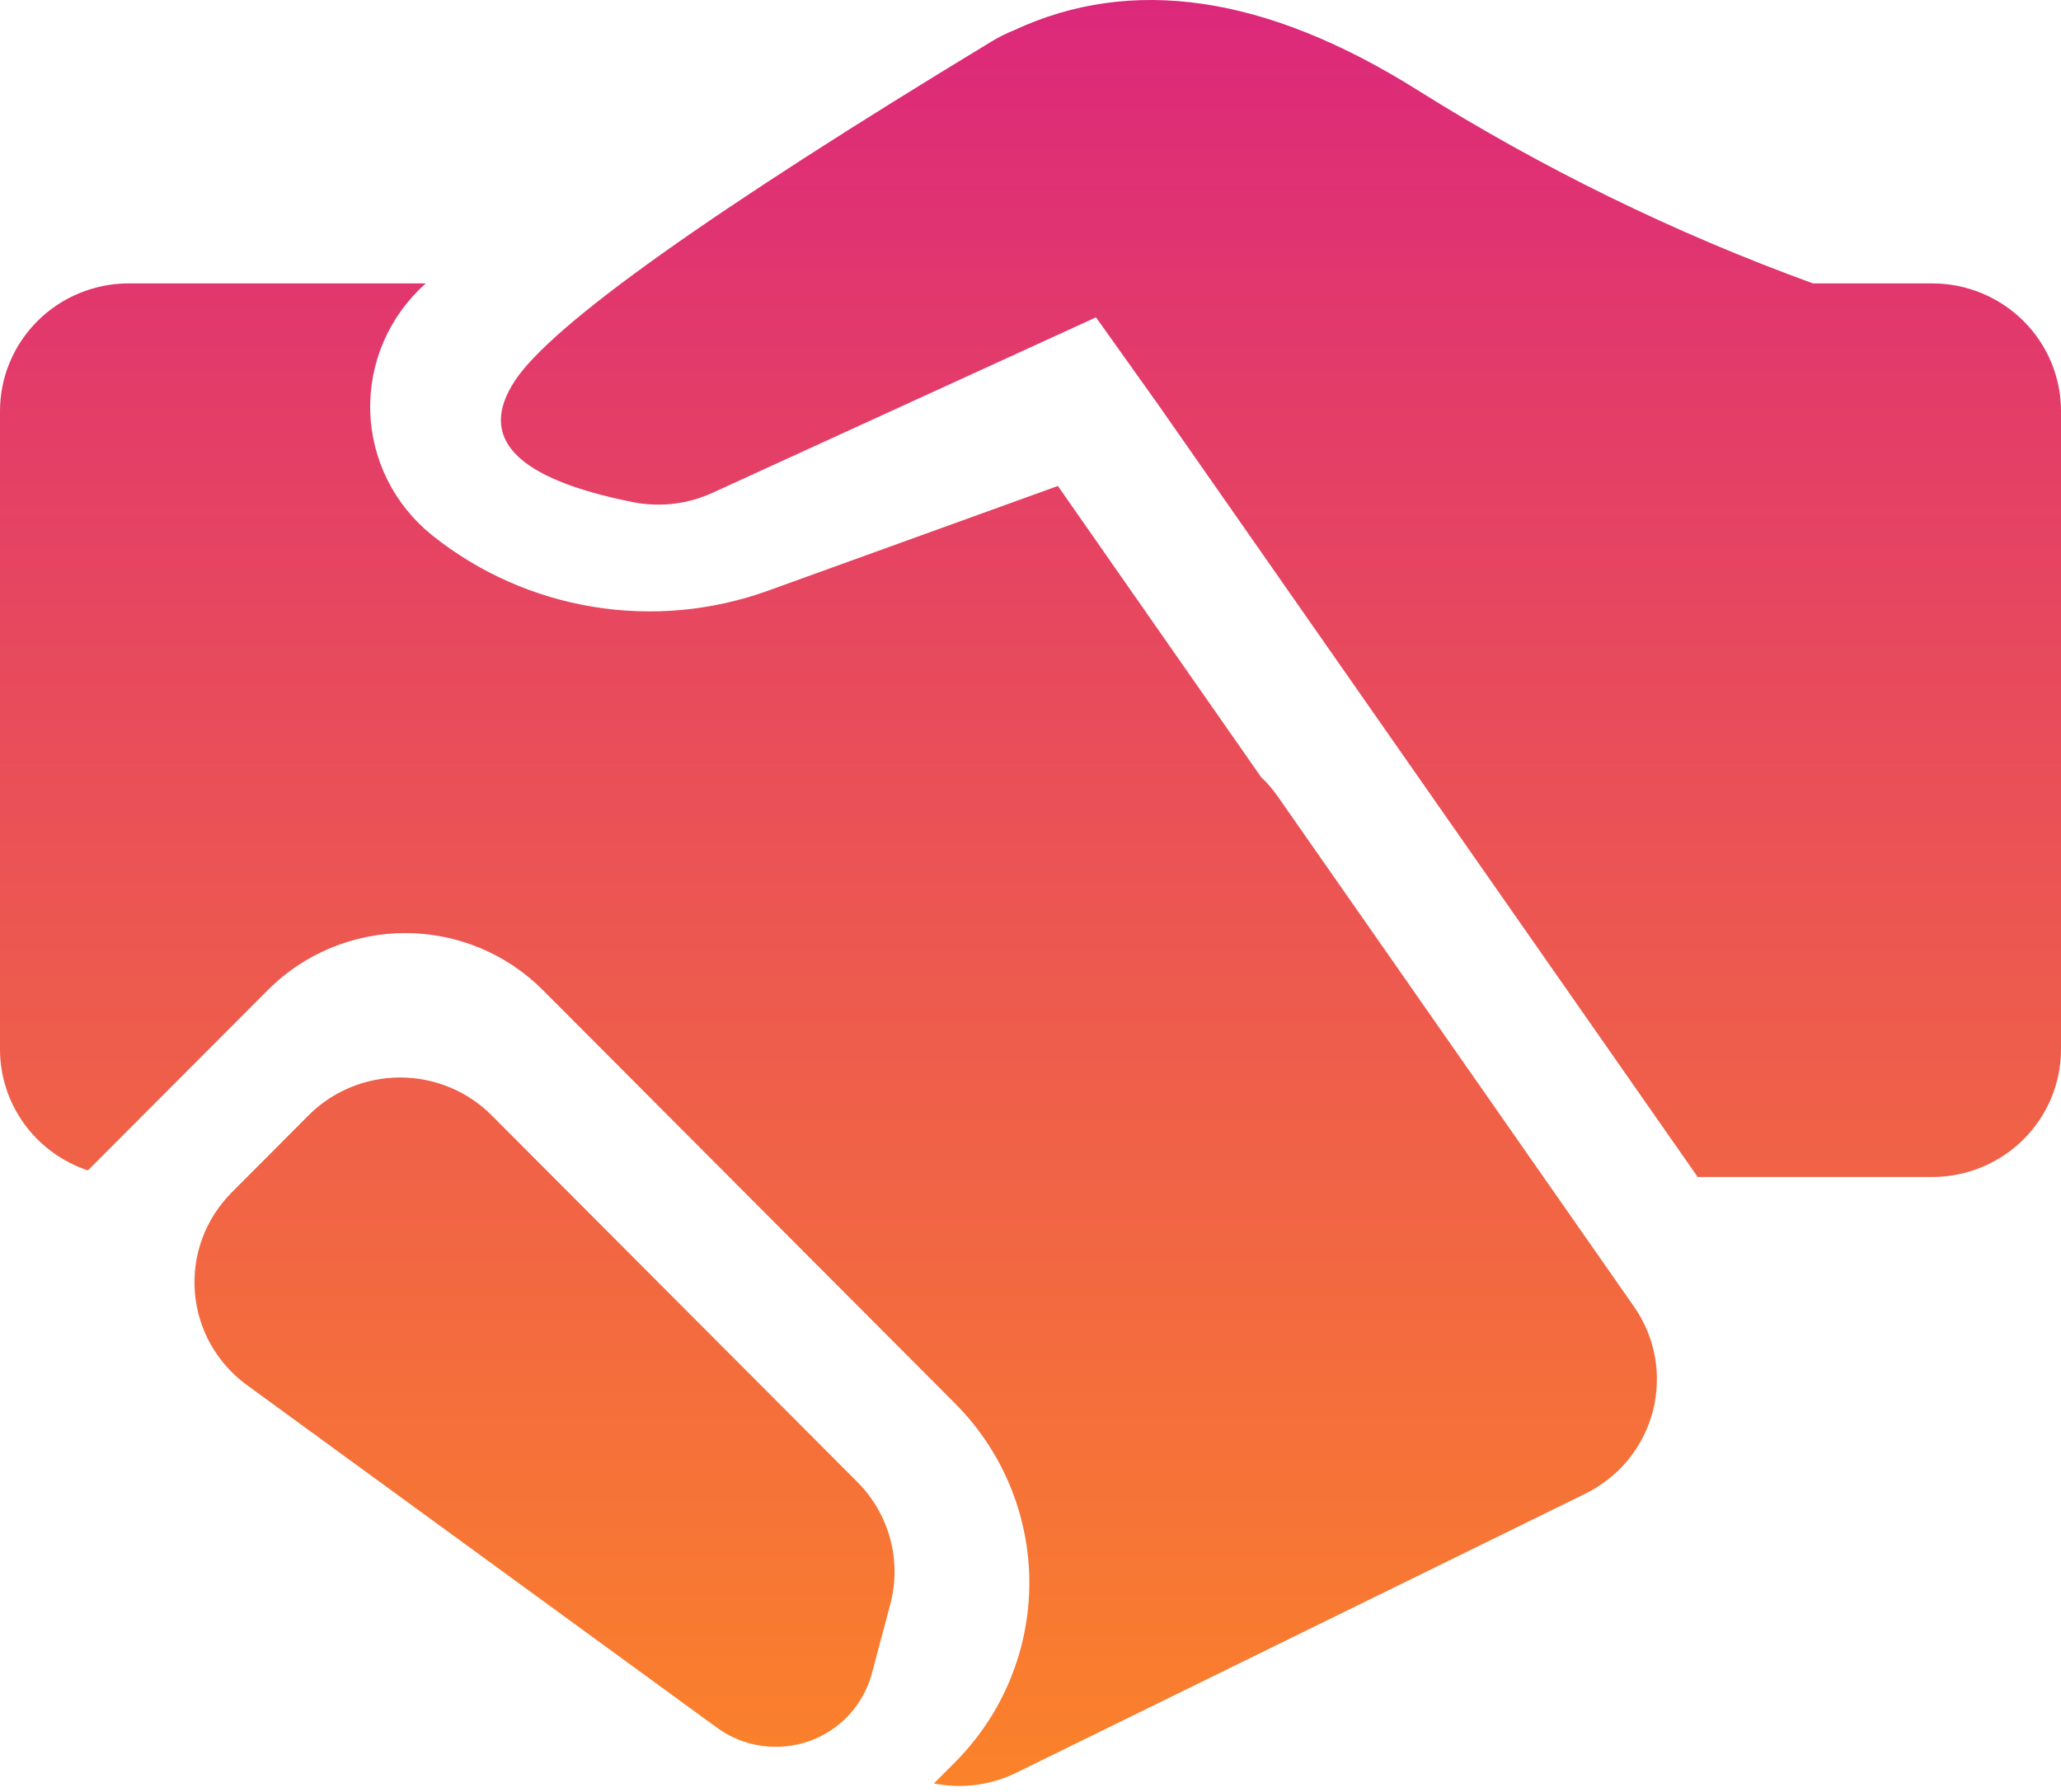
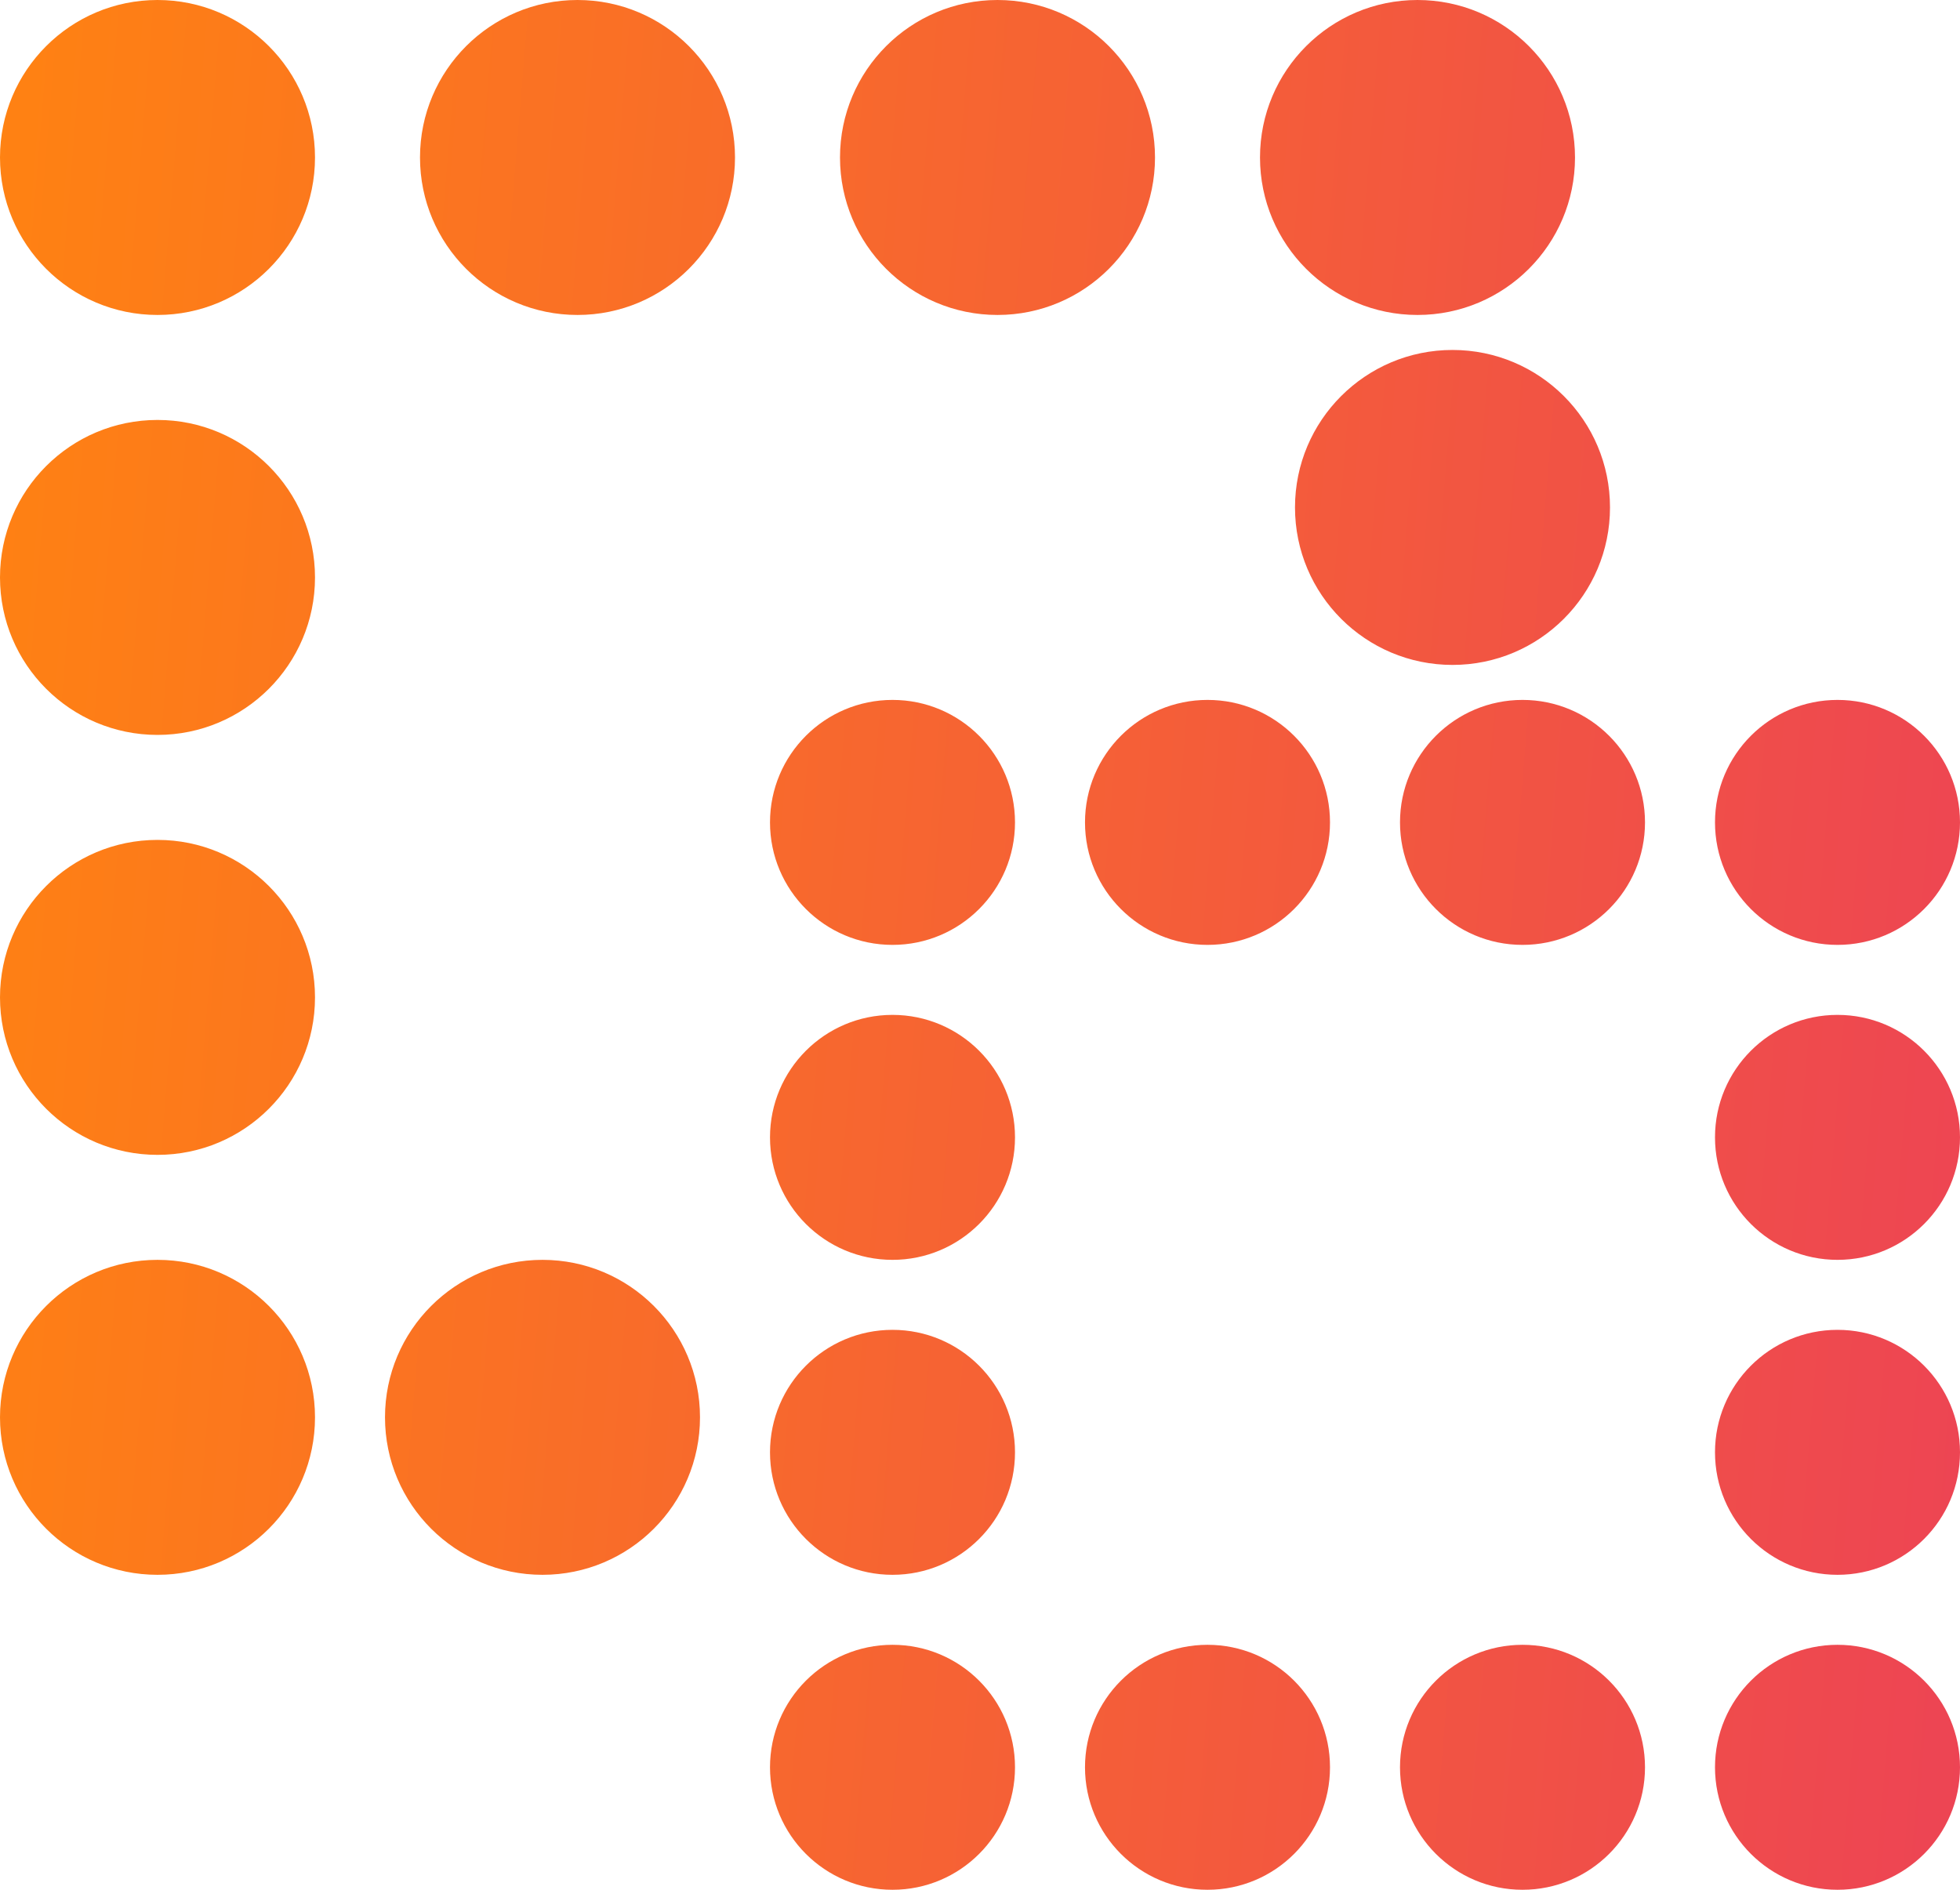
- <svg xmlns="http://www.w3.org/2000/svg" width="46" height="40" viewBox="0 0 46 40" fill="none">
-   <path d="M40.466 6.326H43.125C43.888 6.326 44.619 6.626 45.158 7.161C45.697 7.695 46 8.42 46 9.176V23.424C46 24.179 45.697 24.904 45.158 25.439C44.619 25.973 43.888 26.273 43.125 26.273H37.891L25.861 9.048L24.462 7.084L15.9 11.002C15.347 11.255 14.727 11.328 14.129 11.209C11.516 10.689 10.639 9.783 11.499 8.489C12.331 7.237 15.873 4.718 22.126 0.929C22.29 0.829 22.459 0.744 22.633 0.675C25.26 -0.55 28.257 -0.108 31.624 2.002C34.407 3.751 37.37 5.201 40.464 6.326H40.466ZM1.964 26.127C1.392 25.937 0.894 25.574 0.542 25.089C0.19 24.604 -4.49037e-05 24.021 7.97762e-09 23.424V9.176C7.97762e-09 8.42 0.303 7.695 0.842 7.161C1.381 6.626 2.112 6.326 2.875 6.326H9.505L9.493 6.336C9.093 6.693 8.776 7.133 8.563 7.623C8.351 8.114 8.249 8.644 8.263 9.178C8.278 9.712 8.409 10.236 8.648 10.715C8.887 11.193 9.228 11.614 9.647 11.95C10.683 12.779 11.918 13.328 13.232 13.544C14.545 13.761 15.893 13.637 17.144 13.185L23.611 10.848L28.146 17.346C28.286 17.478 28.411 17.624 28.521 17.782L36.471 29.169C36.706 29.505 36.865 29.887 36.937 30.29C37.009 30.693 36.993 31.106 36.89 31.503C36.787 31.898 36.599 32.268 36.339 32.586C36.078 32.903 35.752 33.161 35.383 33.343L22.684 39.571C22.094 39.86 21.448 39.931 20.844 39.81L21.314 39.339C22.378 38.272 22.974 36.832 22.974 35.332C22.974 33.832 22.378 32.392 21.314 31.326L12.114 22.099C11.713 21.696 11.235 21.377 10.708 21.159C10.182 20.941 9.617 20.828 9.046 20.828C8.476 20.828 7.911 20.941 7.384 21.159C6.857 21.377 6.38 21.696 5.979 22.099L1.962 26.127H1.964ZM10.977 24.901L19.136 33.082C19.488 33.435 19.741 33.873 19.869 34.353C19.998 34.833 19.998 35.337 19.869 35.817L19.458 37.36C19.365 37.706 19.189 38.024 18.944 38.287C18.699 38.55 18.393 38.75 18.052 38.869C17.711 38.988 17.347 39.022 16.989 38.969C16.632 38.917 16.293 38.779 16.002 38.566L5.511 30.918C5.179 30.676 4.903 30.365 4.702 30.008C4.502 29.65 4.381 29.254 4.349 28.846C4.317 28.438 4.373 28.028 4.515 27.644C4.657 27.26 4.881 26.91 5.171 26.619L6.886 24.898C7.153 24.63 7.471 24.417 7.822 24.272C8.173 24.127 8.55 24.052 8.93 24.052C9.311 24.052 9.687 24.127 10.039 24.272C10.389 24.417 10.708 24.63 10.975 24.898L10.977 24.901Z" fill="url(#paint0_linear)" />
+ <svg xmlns="http://www.w3.org/2000/svg" width="56" height="54" viewBox="0 0 56 54" fill="none">
+   <path fill-rule="evenodd" clip-rule="evenodd" d="M4.5 0C2.015 0 0 2.015 0 4.5C0 6.985 2.015 9 4.5 9C6.985 9 9 6.985 9 4.5C9 2.015 6.985 0 4.5 0ZM29 23.5C29 25.433 27.433 27 25.5 27C23.567 27 22 25.433 22 23.5C22 21.567 23.567 20 25.5 20C27.433 20 29 21.567 29 23.5ZM29 32.5C29 34.433 27.433 36 25.5 36C23.567 36 22 34.433 22 32.5C22 30.567 23.567 29 25.5 29C27.433 29 29 30.567 29 32.5ZM52.5 36C54.433 36 56 34.433 56 32.5C56 30.567 54.433 29 52.5 29C50.567 29 49 30.567 49 32.5C49 34.433 50.567 36 52.5 36ZM29 41.5C29 43.433 27.433 45 25.5 45C23.567 45 22 43.433 22 41.5C22 39.567 23.567 38 25.5 38C27.433 38 29 39.567 29 41.5ZM52.5 45C54.433 45 56 43.433 56 41.5C56 39.567 54.433 38 52.5 38C50.567 38 49 39.567 49 41.5C49 43.433 50.567 45 52.5 45ZM29 50.5C29 52.433 27.433 54 25.5 54C23.567 54 22 52.433 22 50.5C22 48.567 23.567 47 25.5 47C27.433 47 29 48.567 29 50.5ZM34.5 27C36.433 27 38 25.433 38 23.5C38 21.567 36.433 20 34.5 20C32.567 20 31 21.567 31 23.5C31 25.433 32.567 27 34.5 27ZM38 50.5C38 52.433 36.433 54 34.5 54C32.567 54 31 52.433 31 50.5C31 48.567 32.567 47 34.5 47C36.433 47 38 48.567 38 50.5ZM43.5 27C45.433 27 47 25.433 47 23.5C47 21.567 45.433 20 43.5 20C41.567 20 40 21.567 40 23.5C40 25.433 41.567 27 43.5 27ZM47 50.5C47 52.433 45.433 54 43.5 54C41.567 54 40 52.433 40 50.5C40 48.567 41.567 47 43.5 47C45.433 47 47 48.567 47 50.5ZM52.5 27C54.433 27 56 25.433 56 23.5C56 21.567 54.433 20 52.5 20C50.567 20 49 21.567 49 23.5C49 25.433 50.567 27 52.5 27ZM56 50.5C56 52.433 54.433 54 52.5 54C50.567 54 49 52.433 49 50.5C49 48.567 50.567 47 52.5 47C54.433 47 56 48.567 56 50.5ZM12 4.5C12 2.015 14.015 0 16.5 0C18.985 0 21 2.015 21 4.5C21 6.985 18.985 9 16.5 9C14.015 9 12 6.985 12 4.5ZM28.5 0C26.015 0 24 2.015 24 4.5C24 6.985 26.015 9 28.5 9C30.985 9 33 6.985 33 4.5C33 2.015 30.985 0 28.5 0ZM0 40.5C0 38.015 2.015 36 4.5 36C6.985 36 9 38.015 9 40.5C9 42.985 6.985 45 4.5 45C2.015 45 0 42.985 0 40.5ZM40.5 0C38.015 0 36 2.015 36 4.5C36 6.985 38.015 9 40.5 9C42.985 9 45 6.985 45 4.5C45 2.015 42.985 0 40.5 0ZM37 14.5C37 12.015 39.015 10 41.5 10C43.985 10 46 12.015 46 14.5C46 16.985 43.985 19 41.5 19C39.015 19 37 16.985 37 14.5ZM15.5 36C13.015 36 11 38.015 11 40.5C11 42.985 13.015 45 15.5 45C17.985 45 20 42.985 20 40.5C20 38.015 17.985 36 15.5 36ZM0 16.5C0 14.015 2.015 12 4.5 12C6.985 12 9 14.015 9 16.5C9 18.985 6.985 21 4.5 21C2.015 21 0 18.985 0 16.5ZM4.5 24C2.015 24 0 26.015 0 28.5C0 30.985 2.015 33 4.5 33C6.985 33 9 30.985 9 28.5C9 26.015 6.985 24 4.5 24Z" fill="url(#paint0_linear)" />
  <defs>
-     <linearGradient id="paint0_linear" x1="23" y1="0" x2="23" y2="39.867" gradientUnits="userSpaceOnUse">
-       <stop stop-color="#DC287B" />
-       <stop offset="1" stop-color="#FB822A" />
+     <linearGradient id="paint0_linear" x1="0" y1="0" x2="60.04" y2="4.945" gradientUnits="userSpaceOnUse">
+       <stop stop-color="#FF8212" />
+       <stop offset="1" stop-color="#ED4454" />
    </linearGradient>
  </defs>
</svg>
